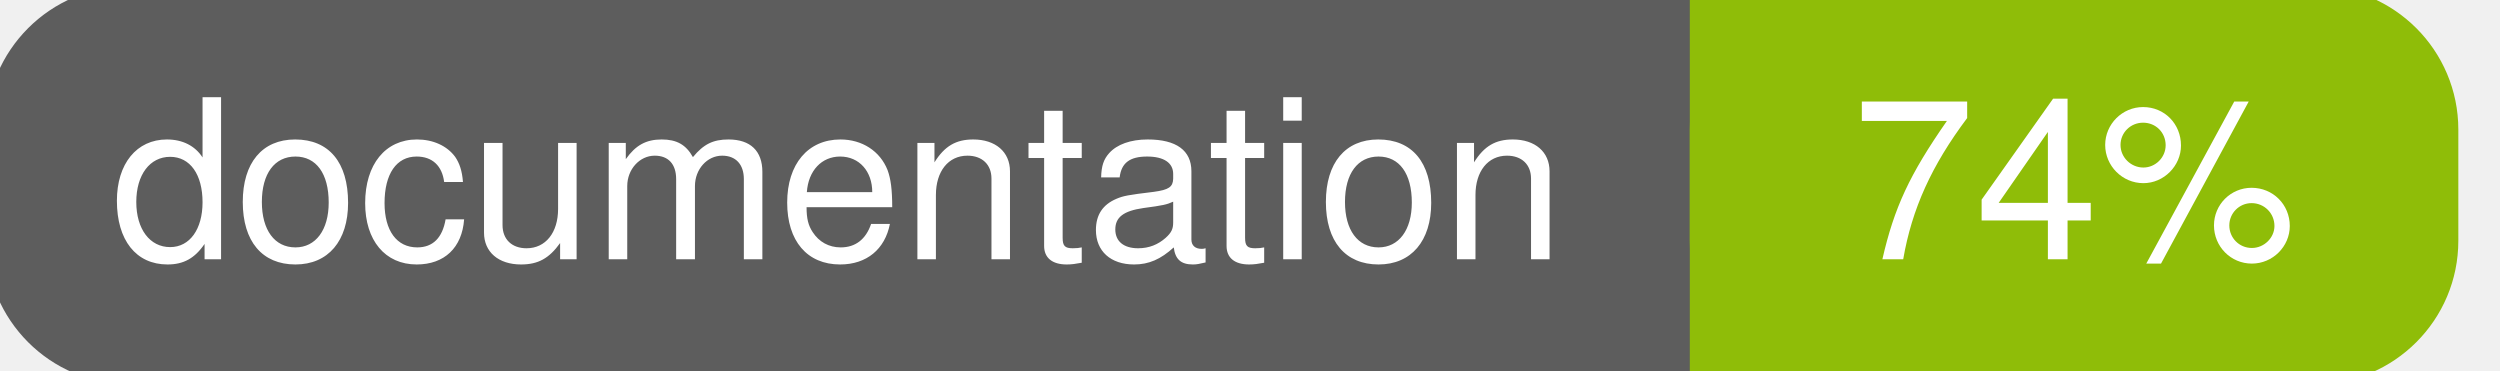
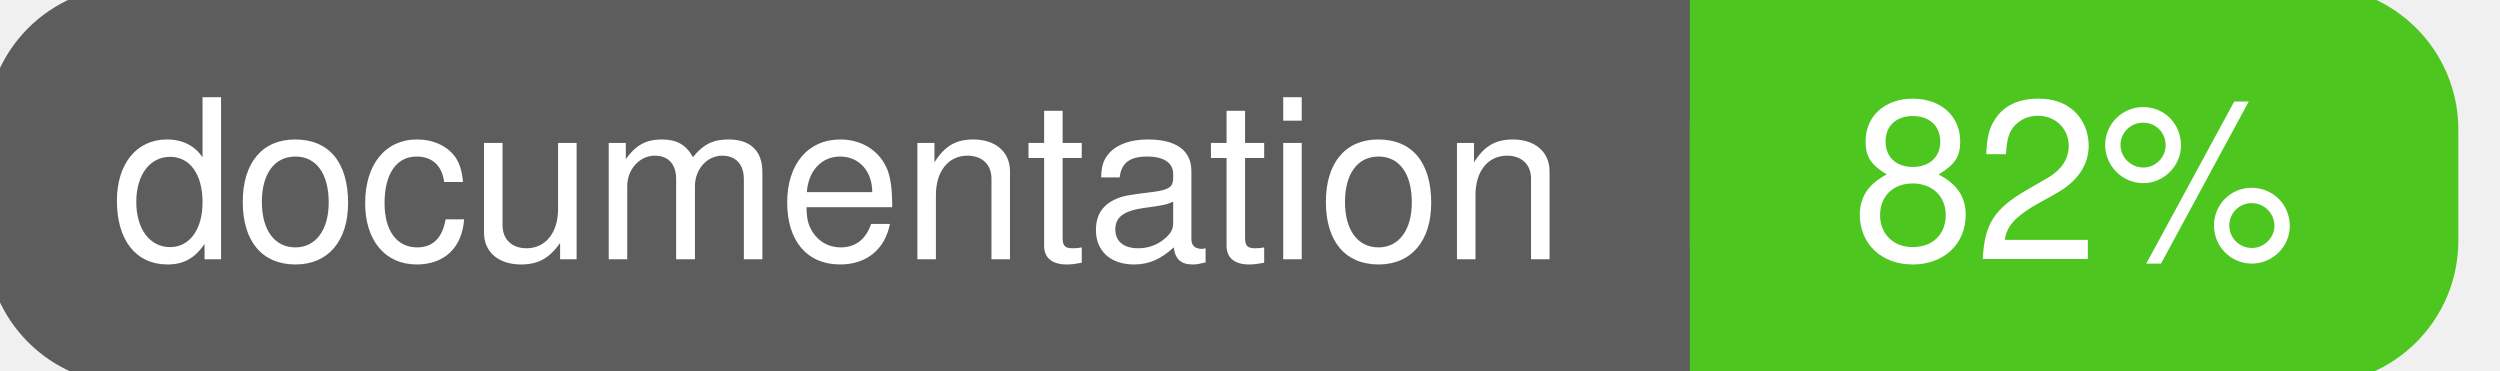
<svg xmlns="http://www.w3.org/2000/svg" width="135" height="20">
  <g>
    <rect id="svg_1" height="20" width="130" y="0" x="0" stroke-width="1.5" stroke="#5d5d5d" fill="#5d5d5d" rx="7" ry="7" />
-     <rect id="svg_2" height="20" width="40" y="0" x="92" stroke-width="1.5" stroke="#8fbd08" fill="#8fbd08" rx="7" ry="7" />
-     <rect id="svg_3" height="20" width="22" y="0" x="92" stroke-width="1.5" stroke="#8fbd08" fill="#8fbd08" />
+     <rect id="svg_2" height="20" width="40" y="0" x="92" stroke-width="1.5" stroke="#4dc71f" fill="#4dc71f" rx="7" ry="7" />
+     <rect id="svg_3" height="20" width="22" y="0" x="92" stroke-width="1.5" stroke="#4dc71f" fill="#4dc71f" />
    <text xml:space="preserve" text-anchor="start" font-family="Helvetica, Arial, sans-serif" font-size="12" id="svg_4" y="14" x="6" stroke-width="0" stroke="#5d5d5d" fill="#ffffff">documentation</text>
-     <text xml:space="preserve" text-anchor="middle" font-family="Helvetica, Arial, sans-serif" font-size="12" id="svg_5" y="14" x="112" stroke-width="0" stroke="#5d5d5d" fill="#ffffff" style="text-anchor: middle">74%</text>
+     <text xml:space="preserve" text-anchor="middle" font-family="Helvetica, Arial, sans-serif" font-size="12" id="svg_5" y="14" x="112" stroke-width="0" stroke="#5d5d5d" fill="#ffffff" style="text-anchor: middle">82%</text>
  </g>
</svg>
